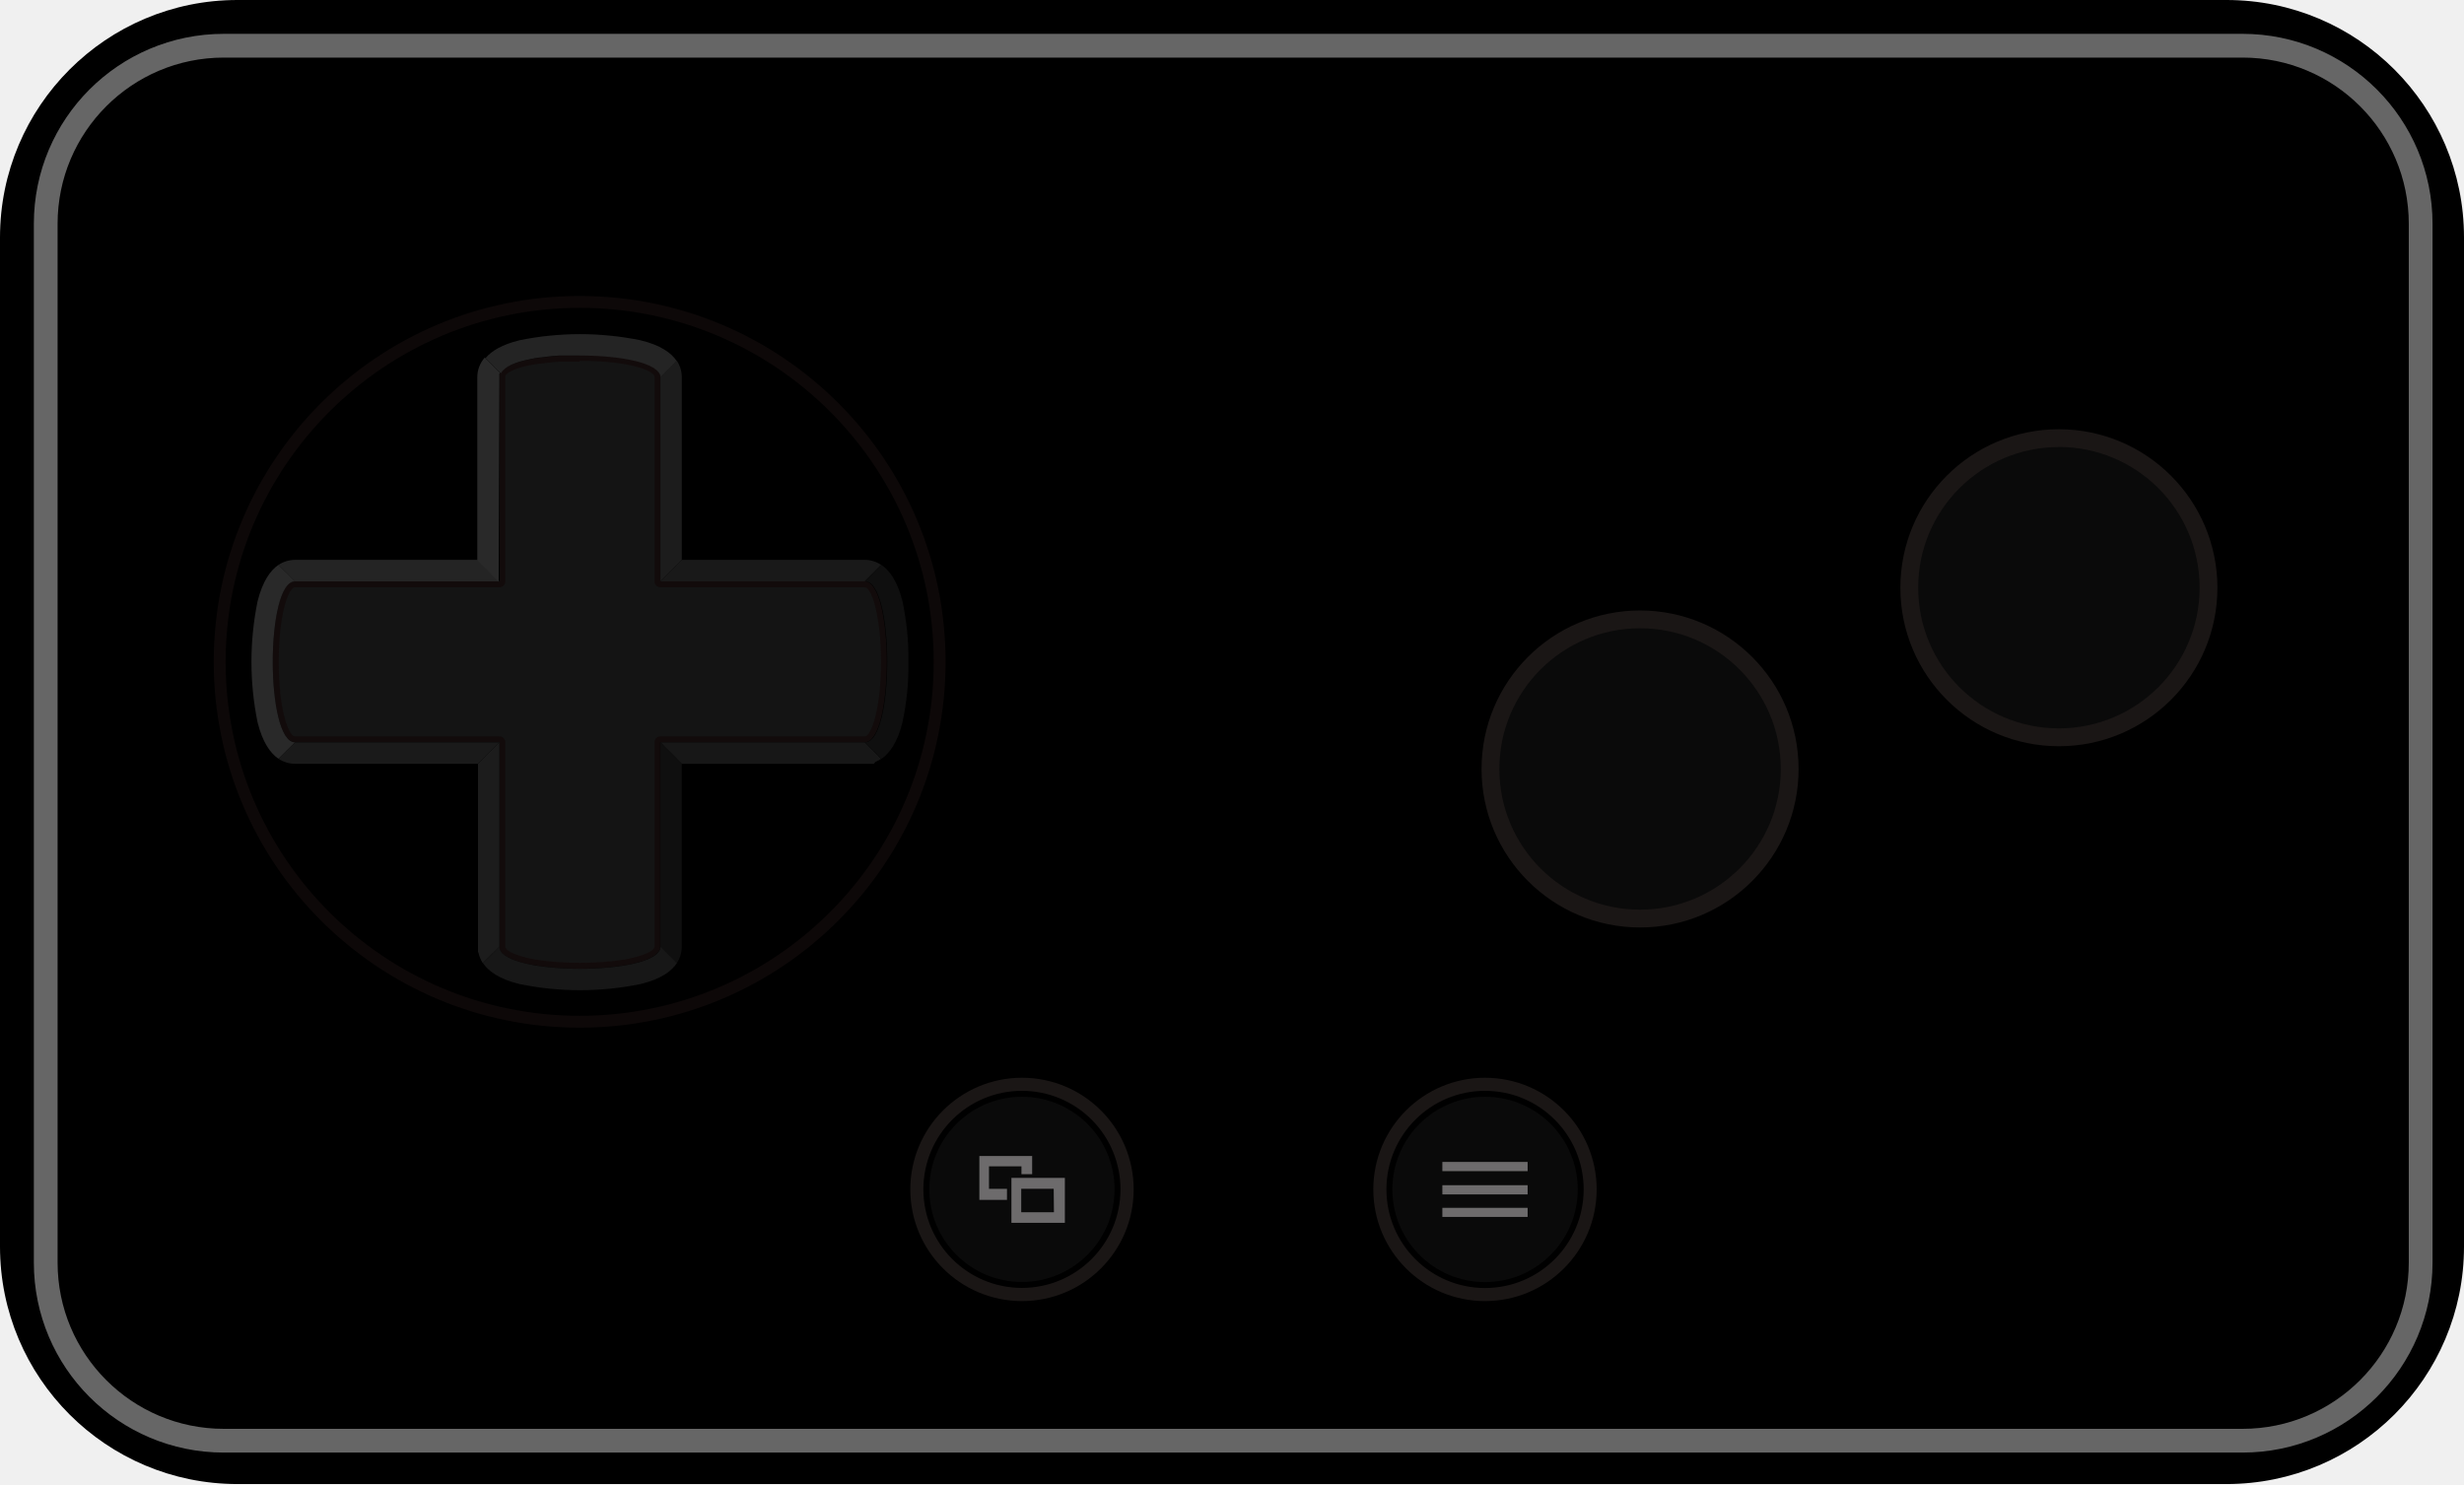
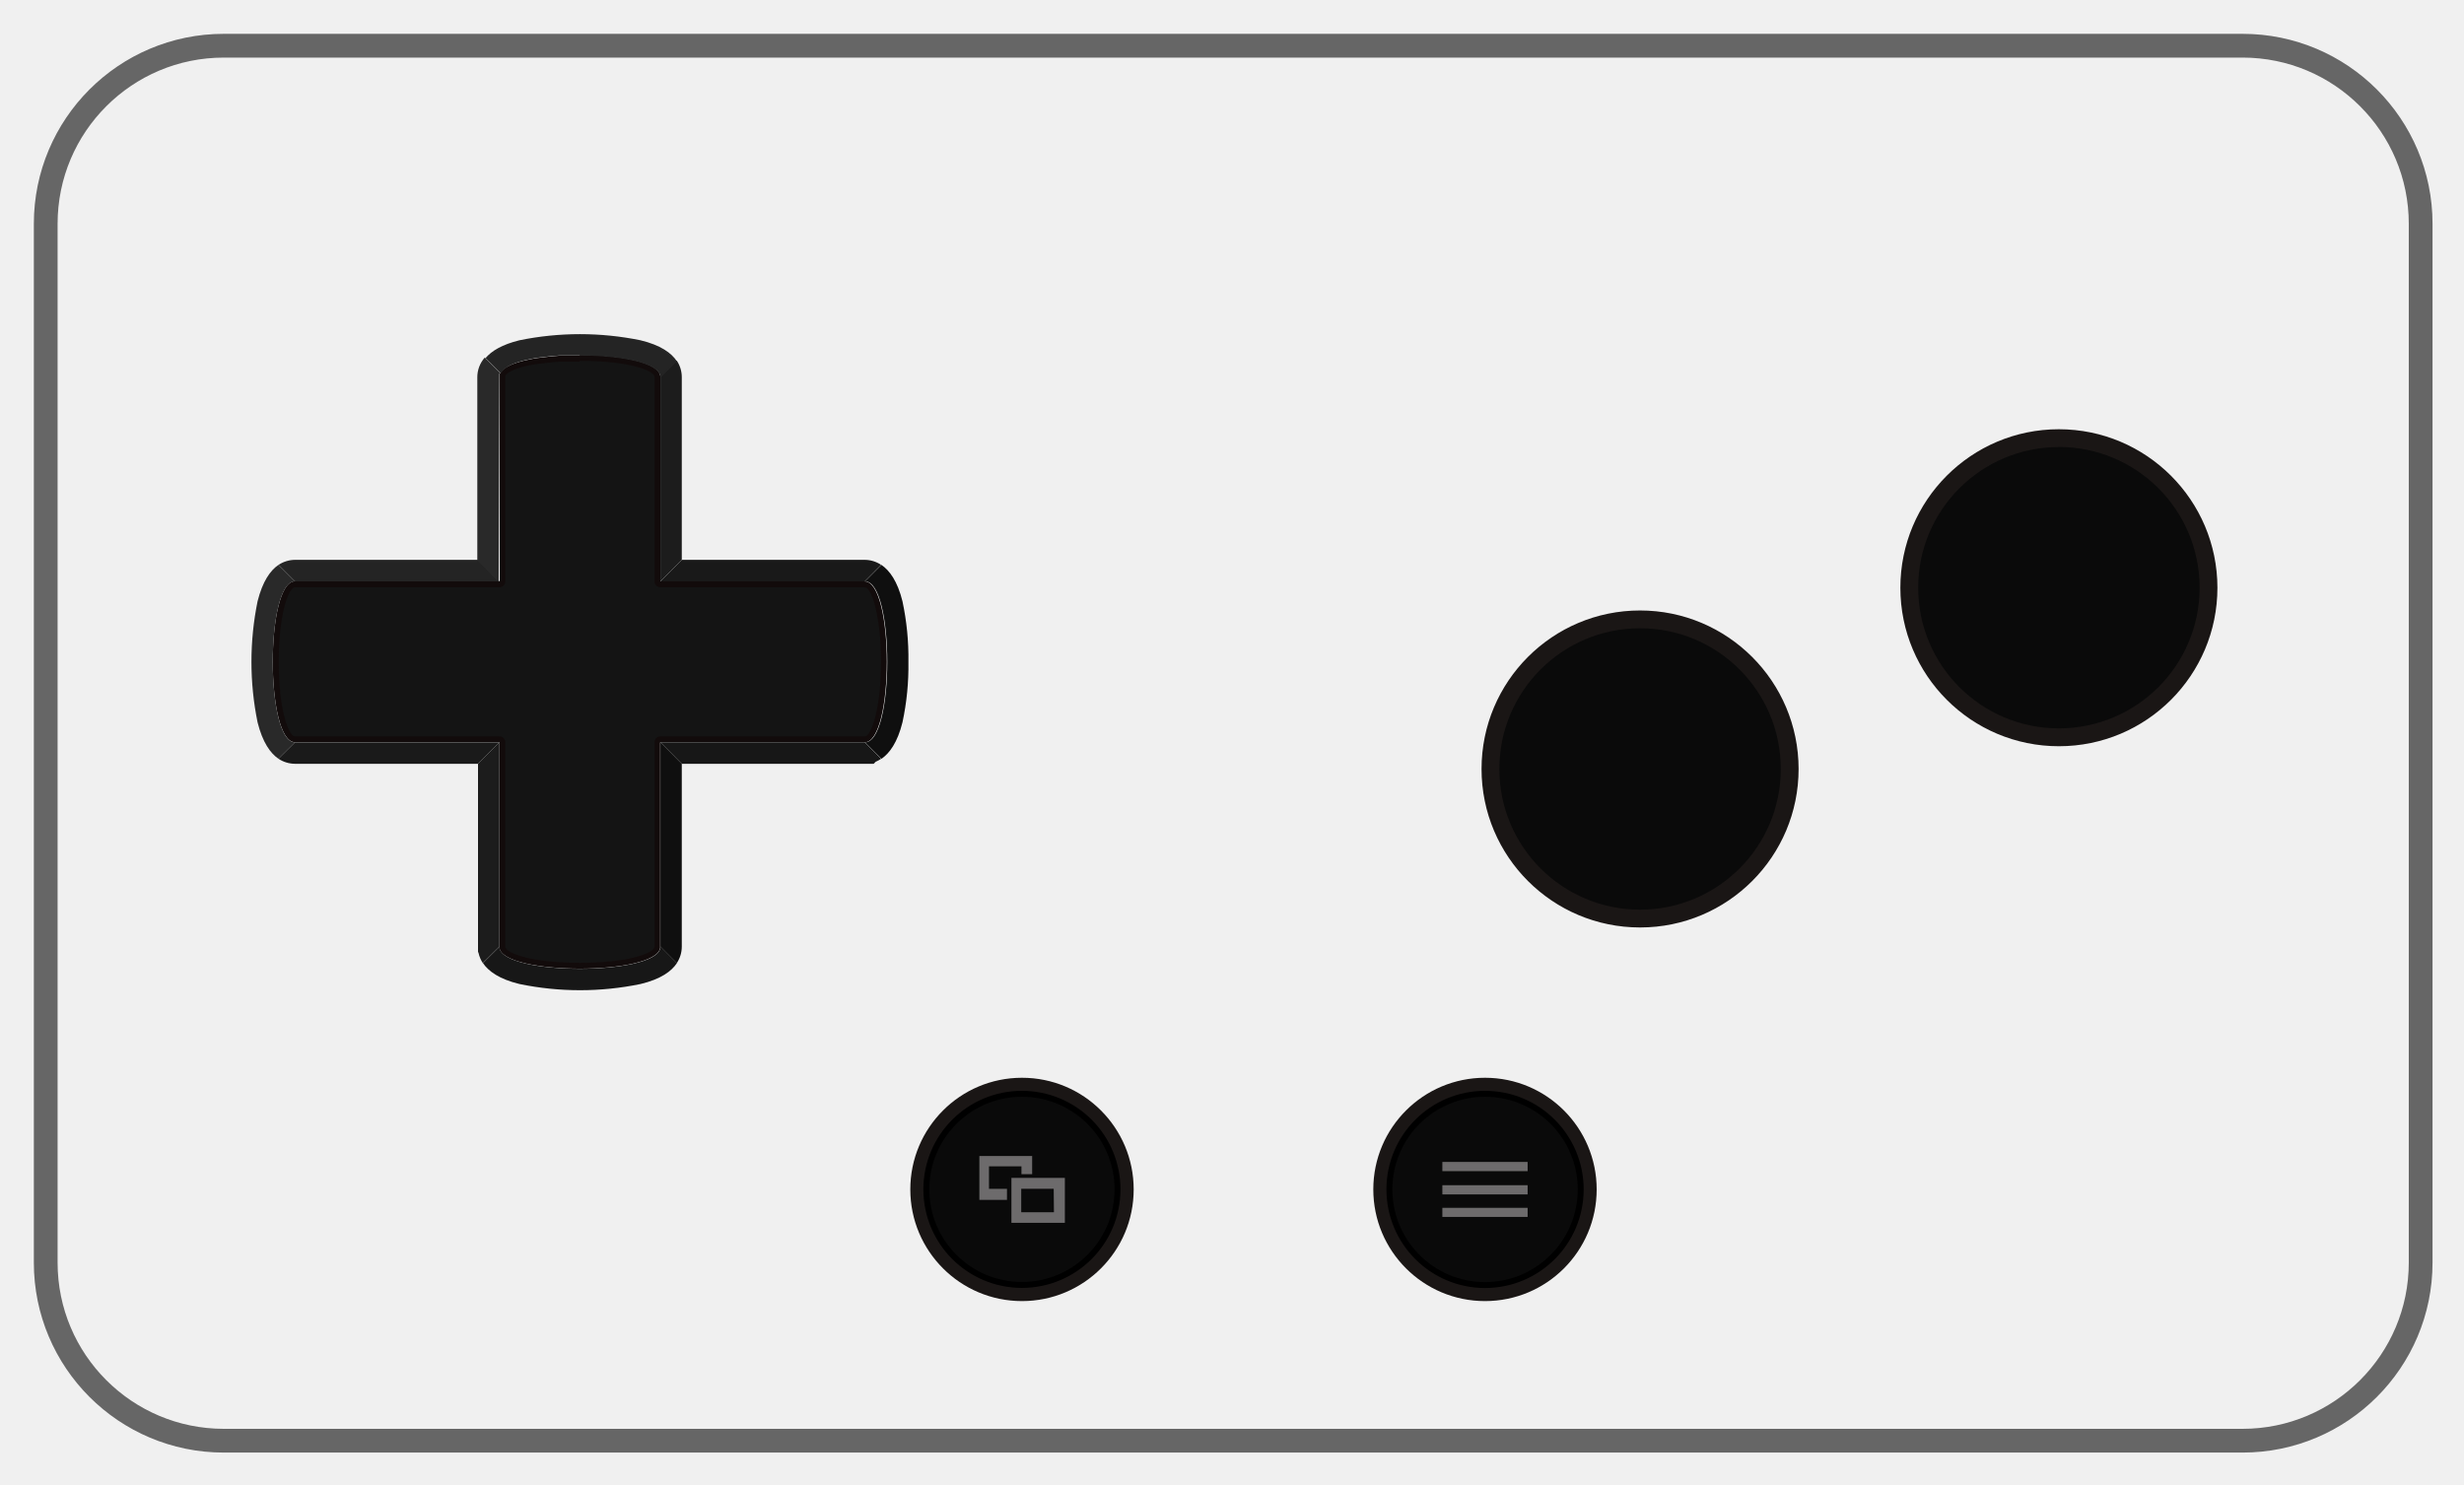
<svg xmlns="http://www.w3.org/2000/svg" viewBox="0 0 415 250" height="250" width="415" data-name="Layer 1" id="Layer_1">
  <defs>
    <style>
      .cls-1 {
        fill: none;
      }

      .cls-2 {
        fill: black;
      }

      .cls-3 {
        fill: #0d0808;
      }

      .cls-4 {
        fill: #141414;
      }

      .cls-5 {
        fill: #120b0b;
      }

      .cls-6 {
        fill: #242424;
      }

      .cls-7 {
        fill: #292929;
      }

      .cls-8 {
        fill: #191919;
      }

      .cls-9 {
        fill: #1c1c1c;
      }

      .cls-10 {
        fill: #171717;
      }

      .cls-11 {
        fill: #0f0f0f;
      }

      .cls-12 {
        fill: #1a1a1a;
      }

      .cls-13 {
        fill: #1a1615;
      }

      .cls-14, .cls-18 {
        fill: #0a0a0a;
      }

      .cls-14 {
        stroke: #000;
      }

      .cls-14, .cls-16, .cls-17 {
        stroke-miterlimit: 10;
      }

      .cls-15 {
        fill: #6d6b6c;
      }

      .cls-16 {
        fill: #080808;
        stroke: #140c0c;
      }

      .cls-16, .cls-17 {
        stroke-width: 2px;
      }

      .cls-17 {
        stroke: #120b0b;
      }

      .cls-19 {
        fill: #0d0d0d;
      }

      .cls-20 {
        isolation: isolate;
        opacity: 0.75;
      }

      .cls-21 {
        fill: #fff;
      }
    </style>
  </defs>
  <g>
-     <rect ry="40" rx="40" height="250" width="415" y="0" x="0" class="cls-2" />
    <rect stroke-width="4" stroke="#666" fill="none" ry="30" rx="30" height="235" width="400" y="7.7" x="7.7" />
  </g>
  <g id="Dpad">
-     <g>
-       <path transform="translate(-180 -290)" d="M277.67,462.11a60.63,60.63,0,1,1,60.62-60.62A60.69,60.69,0,0,1,277.67,462.11Z" />
-       <path transform="translate(-180 -290)" d="M277.67,341.86A59.63,59.63,0,1,1,218,401.49a59.69,59.69,0,0,1,59.64-59.63m0-2a61.63,61.63,0,1,0,61.62,61.63,61.63,61.63,0,0,0-61.62-61.63Z" class="cls-3" />
-     </g>
    <g>
      <g>
        <path transform="translate(-180 -290)" d="M277.67,452.7c-7.13,0-12.74-1.32-13.05-3.08a.76.76,0,0,1,0-.15V415.05a.5.5,0,0,0-.5-.5H229.69c-1.82,0-3.25-5.74-3.25-13.06s1.43-13.06,3.25-13.06h34.42a.5.5,0,0,0,.5-.5V353.51a.61.61,0,0,1,0-.14l.06-.23.08-.13c.5-.81,2.11-1.52,4.54-2l.89-.18a9.49,9.49,0,0,1,1-.13l.16,0,.9-.11,1-.11,1-.08,2.36-.08h1.05c7.33,0,13.06,1.42,13.06,3.23,0,.17,0,16,0,34.42a.5.5,0,0,0,.5.5h34.41c1.81,0,3.23,5.74,3.23,13.06s-1.42,13.06-3.23,13.06H291.24a.5.5,0,0,0-.5.5v34.42a.77.77,0,0,1,0,.15C290.42,451.38,284.8,452.7,277.67,452.7Z" class="cls-4" />
        <path transform="translate(-180 -290)" d="M277.67,350.78c8.09,0,12.56,1.61,12.56,2.73v34.43a1,1,0,0,0,1,1h34.42c1.14,0,2.73,4.77,2.73,12.55s-1.59,12.56-2.73,12.56H291.23a1,1,0,0,0-1,1v34.49c-.2,1.11-4.67,2.66-12.56,2.66s-12.36-1.55-12.56-2.66V415.05a1,1,0,0,0-1-1H229.69c-1.15,0-2.75-4.78-2.75-12.56s1.6-12.56,2.75-12.56h34.42a1,1,0,0,0,1-1V353.47h0a.74.74,0,0,0,0-.14l0-.05c.15-.25.91-1.12,4.19-1.76h.06c.27-.07.55-.12.83-.17l.08,0a6.73,6.73,0,0,1,.8-.11l.18,0,.92-.12h0l1-.11h0l1-.08h.12l.58,0h.56l1,0h1.15m0-1h-1.18l-1,0h-.17l-1,0h-.14l-1,.08h0l-1,.11h0l-1,.13h-.05a8.88,8.88,0,0,0-.94.13h-.08l-.88.18h0c-2.43.48-4.25,1.22-4.86,2.23a.46.46,0,0,0-.11.16v0a1.16,1.16,0,0,0,0,.18l0,0a.89.89,0,0,0,0,.14.86.86,0,0,0,0,.22v34.43H229.69c-5,0-5,27.11,0,27.11h34.42v34.42h0a1,1,0,0,0,0,.24c.4,2.33,7,3.49,13.54,3.49s13.13-1.16,13.54-3.49a2.12,2.12,0,0,0,0-.24V415.05h34.42c5,0,5-27.11,0-27.11H291.23V353.51h0c0-2.5-6.79-3.73-13.56-3.73Z" class="cls-5" />
      </g>
      <path transform="translate(-180 -290)" d="M264.11,387.94l-3.6-3.63H229.69a5.08,5.08,0,0,0-2.78.85l2.78,2.78Z" class="cls-6" />
      <path transform="translate(-180 -290)" d="M229.69,387.94h0l-2.79-2.78c-1.36.93-2.67,2.74-3.52,6.14a50.92,50.92,0,0,0,0,20.38c.85,3.4,2.16,5.21,3.52,6.14l2.79-2.77C224.69,415.05,224.69,387.94,229.69,387.94Z" class="cls-7" />
      <path transform="translate(-180 -290)" d="M269.2,350.52h0l.89-.18h.07a6.87,6.87,0,0,1,.94-.13h.06l1-.13h0l1-.11h.05l1-.08h.14l1,0h.16l1,0h1.17c6.77,0,13.57,1.23,13.57,3.73l2.75-2.77c-.9-1.37-2.71-2.71-6.14-3.53a50.82,50.82,0,0,0-20.36,0c-2.94.72-4.71,1.8-5.72,3l2.57,2.57C265,351.74,266.77,351,269.2,350.52Z" class="cls-6" />
      <path transform="translate(-180 -290)" d="M325.65,387.94l2.76-2.78a5,5,0,0,0-2.76-.85H294.84l-3.61,3.63Z" class="cls-8" />
      <path transform="translate(-180 -290)" d="M291.23,353.51h0s0,15.44,0,34.42l3.6-3.62h0v-30.8a5,5,0,0,0-.85-2.77l-2.76,2.77Z" class="cls-9" />
      <path transform="translate(-180 -290)" d="M264.11,353.51a1.8,1.8,0,0,1,0-.22l0-.14,0,0c0-.06,0-.12,0-.18v0a1,1,0,0,1,.11-.17l-2.57-2.57a5,5,0,0,0-1.26,3.34v30.8l3.6,3.62Z" class="cls-7" />
      <path transform="translate(-180 -290)" d="M325.65,415.05H291.23l3.6,3.62h32.32l.34-.35a5.46,5.46,0,0,0,.92-.49l-2.76-2.78Z" class="cls-10" />
      <path transform="translate(-180 -290)" d="M291.23,449.47l2.76,2.77a5,5,0,0,0,.84-2.77v-30.8l-3.6-3.62Z" class="cls-11" />
      <path transform="translate(-180 -290)" d="M332,391.3c-.84-3.4-2.18-5.21-3.55-6.14l-2.76,2.77c5,0,5,27.12,0,27.12l2.77,2.78c1.36-.93,2.7-2.75,3.54-6.15a45,45,0,0,0,1-10.19A45.54,45.54,0,0,0,332,391.3Z" class="cls-11" />
      <path transform="translate(-180 -290)" d="M291.21,449.71c-.4,2.33-7,3.49-13.54,3.49s-13.13-1.16-13.54-3.49a2.32,2.32,0,0,1,0-.24l-2.79,2.77c.93,1.37,2.75,2.71,6.17,3.53a50.34,50.34,0,0,0,20.36,0c3.43-.82,5.24-2.16,6.14-3.53l-2.75-2.77C291.23,449.54,291.23,449.62,291.21,449.71Z" class="cls-10" />
      <path transform="translate(-180 -290)" d="M264.11,449.47h0V415.05l-3.6,3.62v31.65l.09.23a5.09,5.09,0,0,0,.72,1.69l2.79-2.77Z" class="cls-9" />
      <path transform="translate(-180 -290)" d="M229.69,415.05l-2.79,2.77a5.11,5.11,0,0,0,2.79.85h30.82l3.6-3.62Z" class="cls-12" />
    </g>
  </g>
  <g data-name="Menu Key" id="Menu_Key">
    <path transform="translate(-180 -80)" d="M448.92,280.37a18.81,18.81,0,1,1-18.79-18.81A18.81,18.81,0,0,1,448.92,280.37Z" class="cls-13" />
    <g>
      <path transform="translate(-180 -80)" d="M446.23,280.37a16.11,16.11,0,1,1-16.1-16.11A16.11,16.11,0,0,1,446.23,280.37Z" class="cls-14" />
      <g>
        <rect transform="translate(-180 -80)" height="1.55" width="14.36" y="275.74" x="422.93" class="cls-15" />
        <rect transform="translate(-180 -80)" height="1.55" width="14.36" y="279.66" x="422.93" class="cls-15" />
        <rect transform="translate(-180 -80)" height="1.53" width="14.36" y="283.47" x="422.93" class="cls-15" />
      </g>
    </g>
  </g>
  <g data-name="Switcher Key" id="Switcher_Key">
    <path transform="translate(-150 -80)" d="M340.94,280.37a18.81,18.81,0,1,1-18.82-18.81A18.81,18.81,0,0,1,340.94,280.37Z" class="cls-13" />
    <g>
      <path transform="translate(-150 -80)" d="M338.22,280.37a16.1,16.1,0,1,1-16.1-16.11A16.09,16.09,0,0,1,338.22,280.37Z" class="cls-14" />
      <g>
        <polygon transform="translate(-150 -80)" points="319.6 280.27 316.57 280.27 316.57 276.48 322.04 276.48 322.04 277.8 323.84 277.8 323.84 274.74 314.95 274.74 314.95 282.13 319.6 282.13 319.6 280.27" class="cls-15" />
        <path transform="translate(-150 -80)" d="M320.35,278.43V286h9v-7.58Zm7.16,5.78H322v-3.95h5.47Z" class="cls-15" />
      </g>
    </g>
  </g>
  <g data-name="Button Base" id="Button_Base">
    <g id="Y">
      <path transform="translate(-220 -130)" d="M566.76,254.2A25.2,25.2,0,1,1,592,229,25.23,25.23,0,0,1,566.76,254.2Z" class="cls-18" />
      <path transform="translate(-220 -130)" d="M566.76,205.3A23.7,23.7,0,1,1,543.07,229a23.7,23.7,0,0,1,23.69-23.69m0-3A26.7,26.7,0,1,0,593.47,229a26.72,26.72,0,0,0-26.71-26.69Z" class="cls-13" />
    </g>
    <g id="X">
      <path transform="translate(-240 -150)" d="M516.22,304.73a25.2,25.2,0,1,1,25.21-25.2A25.23,25.23,0,0,1,516.22,304.73Z" class="cls-18" />
      <path transform="translate(-240 -150)" d="M516.22,255.84a23.7,23.7,0,1,1-23.69,23.69,23.69,23.69,0,0,1,23.69-23.69m0-3a26.7,26.7,0,1,0,26.71,26.69,26.72,26.72,0,0,0-26.71-26.69Z" class="cls-13" />
    </g>
  </g>
</svg>
